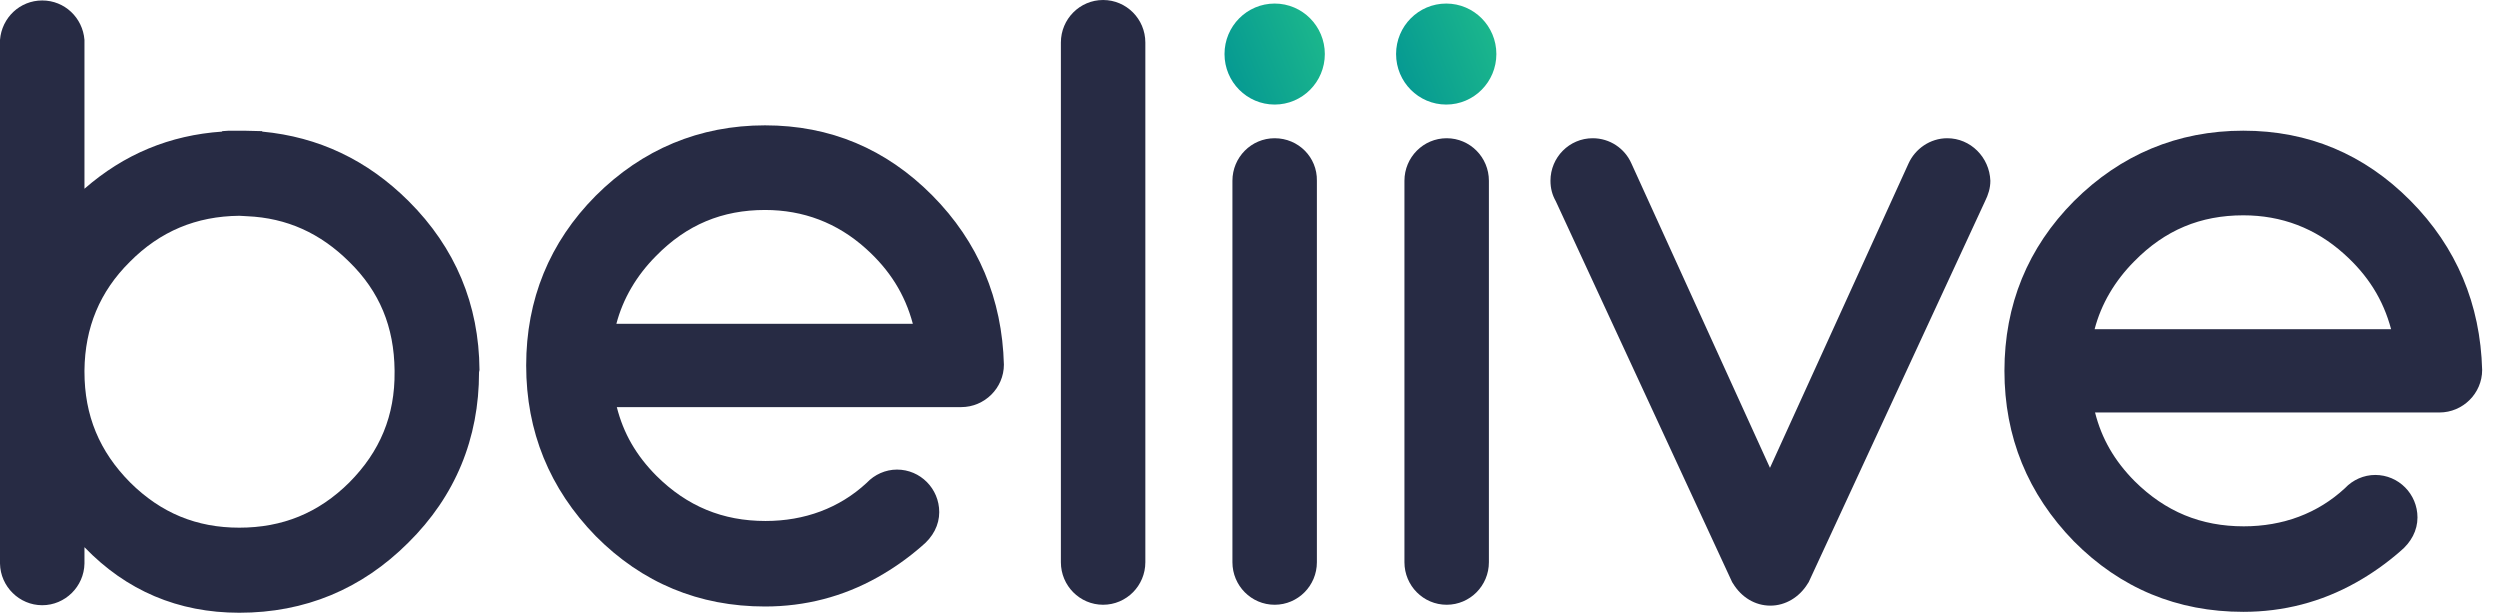
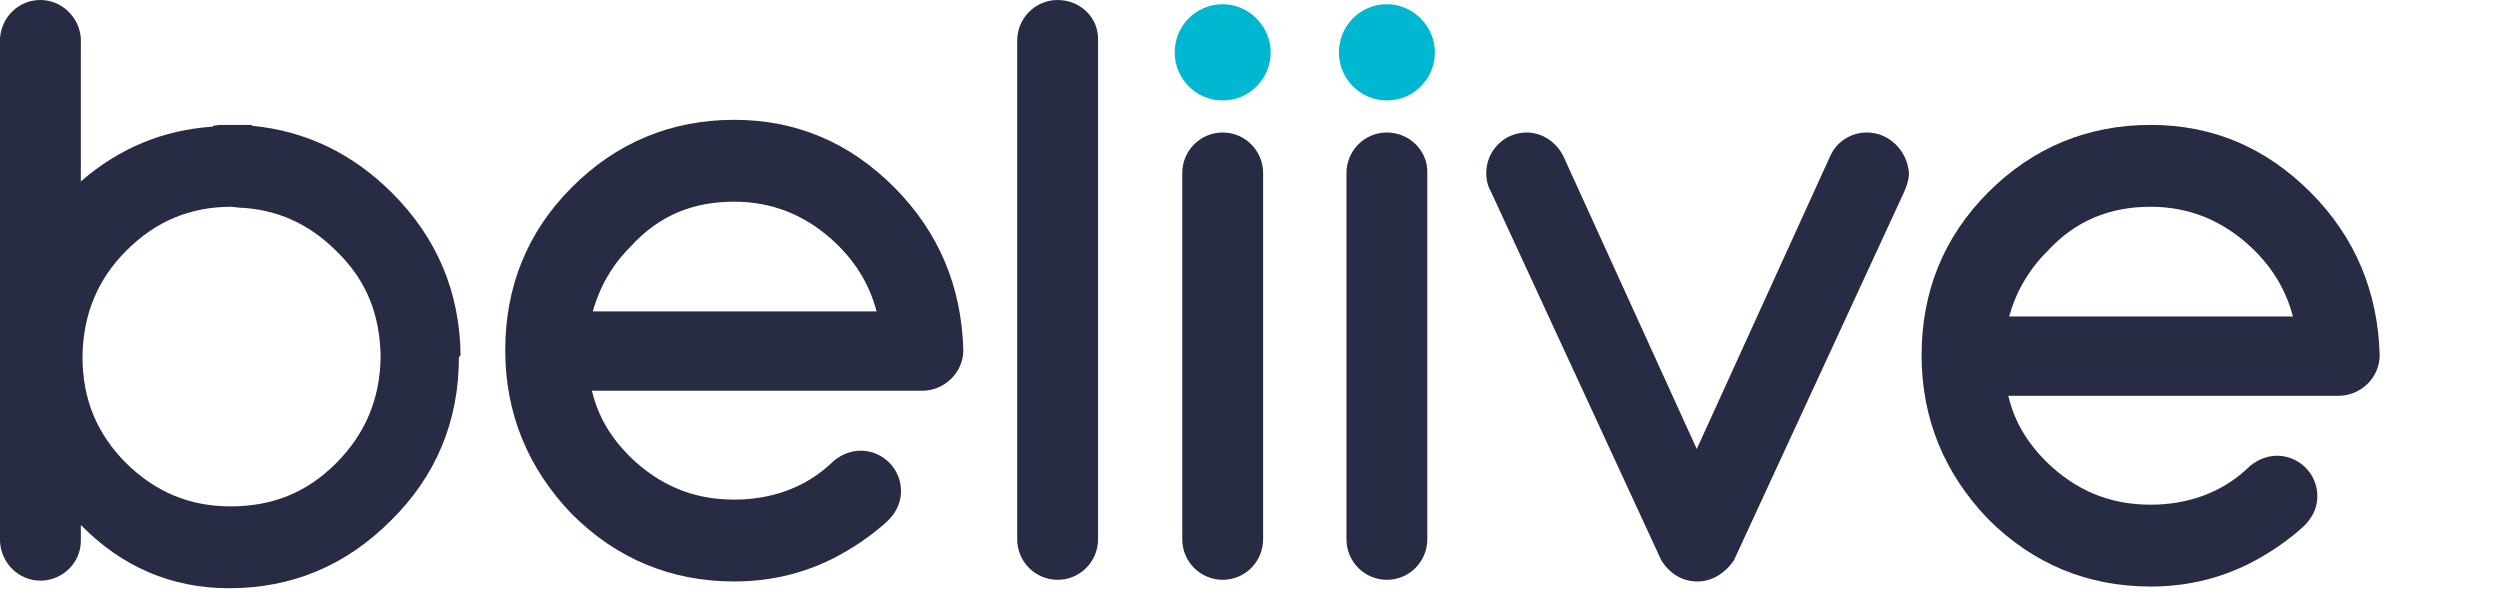
<svg xmlns="http://www.w3.org/2000/svg" width="102" height="25" viewBox="0 0 102 25" fill="none">
-   <path d="M19.563 15.094C19.545 12.419 18.576 10.105 16.673 8.207C14.986 6.526 12.994 5.586 10.697 5.369V5.351L9.961 5.333C9.907 5.333 9.853 5.333 9.799 5.333H9.333L9.063 5.351V5.369C6.928 5.514 5.061 6.291 3.446 7.701V1.627C3.374 0.724 2.638 0.019 1.723 0.019C0.808 0.019 0.072 0.724 0 1.627C0 1.664 0 1.7 0 1.754V15.094V15.13V22.994C0.018 23.933 0.79 24.693 1.723 24.693C2.656 24.693 3.428 23.933 3.446 22.994V22.325C5.151 24.096 7.269 25 9.763 25C12.438 25 14.753 24.042 16.655 22.144C18.576 20.246 19.545 17.896 19.545 15.185L19.563 15.094ZM14.25 19.686C12.994 20.933 11.522 21.529 9.763 21.529C8.023 21.529 6.569 20.933 5.312 19.686C4.056 18.42 3.446 16.956 3.446 15.167V15.112C3.464 13.359 4.074 11.895 5.295 10.684C6.533 9.436 8.005 8.822 9.763 8.804L10.086 8.822C11.702 8.894 13.066 9.509 14.25 10.684C15.489 11.895 16.081 13.341 16.099 15.112V15.167C16.117 16.956 15.507 18.42 14.25 19.686Z" fill="#272B44" />
-   <path d="M38.034 7.97C36.149 6.072 33.87 5.114 31.214 5.114C28.54 5.114 26.206 6.09 24.304 7.988C22.42 9.886 21.468 12.218 21.468 14.911C21.468 17.605 22.42 19.936 24.304 21.871C26.206 23.787 28.522 24.745 31.214 24.745C32.847 24.745 34.391 24.347 35.808 23.552C36.455 23.19 37.065 22.756 37.603 22.286C38.07 21.907 38.321 21.419 38.321 20.895C38.321 19.936 37.549 19.159 36.598 19.159C36.132 19.159 35.683 19.358 35.36 19.701C34.247 20.732 32.829 21.256 31.232 21.256C29.491 21.256 28.037 20.66 26.781 19.412C25.955 18.581 25.435 17.677 25.166 16.61H39.218C40.17 16.61 40.959 15.833 40.959 14.875C40.888 12.2 39.918 9.868 38.034 7.97ZM31.214 8.567C32.775 8.567 34.157 9.091 35.324 10.139C36.293 11.007 36.921 12.001 37.244 13.212H25.148C25.417 12.182 25.973 11.242 26.763 10.447C28.019 9.163 29.473 8.567 31.214 8.567Z" fill="#272B44" />
-   <path d="M45.007 0C44.056 0 43.284 0.777 43.284 1.735V22.939C43.284 23.897 44.056 24.674 45.007 24.674C45.958 24.674 46.73 23.897 46.73 22.939V1.735C46.73 0.777 45.958 0 45.007 0Z" fill="#272B44" />
-   <path d="M52.006 5.64C51.055 5.64 50.283 6.417 50.283 7.375V22.939C50.283 23.897 51.055 24.674 52.006 24.674C52.957 24.674 53.729 23.897 53.729 22.939V7.375C53.747 6.417 52.975 5.64 52.006 5.64Z" fill="#272B44" />
-   <path d="M59.024 5.64C58.073 5.64 57.301 6.417 57.301 7.375V22.939C57.301 23.897 58.073 24.674 59.024 24.674C59.975 24.674 60.747 23.897 60.747 22.939V7.375C60.747 6.417 59.975 5.64 59.024 5.64Z" fill="#272B44" />
-   <path d="M79.448 5.64C78.748 5.64 78.138 6.074 77.868 6.67L72.215 19.088L66.562 6.67C66.292 6.056 65.682 5.64 64.982 5.64C64.031 5.64 63.259 6.417 63.259 7.375C63.259 7.682 63.331 7.954 63.475 8.207L70.672 23.752L70.707 23.806C71.049 24.367 71.605 24.71 72.233 24.71C72.843 24.71 73.418 24.367 73.758 23.806L73.794 23.752L80.991 8.207C81.117 7.954 81.207 7.682 81.207 7.375C81.171 6.417 80.399 5.64 79.448 5.64Z" fill="#272B44" />
-   <path d="M98.346 8.188C96.462 6.29 94.183 5.332 91.526 5.332C88.852 5.332 86.519 6.309 84.617 8.207C82.732 10.105 81.781 12.436 81.781 15.13C81.781 17.823 82.732 20.155 84.617 22.089C86.519 24.005 88.834 24.963 91.526 24.963C93.16 24.963 94.703 24.566 96.121 23.77C96.767 23.409 97.377 22.975 97.916 22.505C98.382 22.125 98.633 21.637 98.633 21.113C98.633 20.155 97.862 19.378 96.911 19.378C96.444 19.378 95.995 19.576 95.672 19.92C94.559 20.95 93.142 21.474 91.544 21.474C89.803 21.474 88.35 20.878 87.093 19.631C86.268 18.799 85.747 17.895 85.478 16.829H99.531C100.482 16.829 101.272 16.052 101.272 15.094C101.2 12.418 100.231 10.086 98.346 8.188ZM91.526 8.785C93.088 8.785 94.47 9.309 95.636 10.358C96.606 11.225 97.234 12.22 97.557 13.431H85.46C85.729 12.4 86.286 11.46 87.075 10.665C88.332 9.382 89.785 8.785 91.526 8.785Z" fill="#272B44" />
-   <path d="M52.007 4.266C53.136 4.266 54.053 3.343 54.053 2.205C54.053 1.067 53.136 0.145 52.007 0.145C50.877 0.145 49.96 1.067 49.96 2.205C49.96 3.343 50.877 4.266 52.007 4.266Z" fill="url(#paint0_linear)" />
-   <path d="M59.006 4.266C60.136 4.266 61.052 3.343 61.052 2.205C61.052 1.067 60.136 0.145 59.006 0.145C57.876 0.145 56.96 1.067 56.96 2.205C56.96 3.343 57.876 4.266 59.006 4.266Z" fill="url(#paint1_linear)" />
-   <defs>
-     <linearGradient id="paint0_linear" x1="50.127" y1="2.994" x2="53.911" y2="1.447" gradientUnits="userSpaceOnUse">
-       <stop stop-color="#069A92" />
-       <stop offset="1" stop-color="#1BB68C" />
-     </linearGradient>
-     <linearGradient id="paint1_linear" x1="57.127" y1="2.994" x2="60.91" y2="1.448" gradientUnits="userSpaceOnUse">
-       <stop stop-color="#069A92" />
-       <stop offset="1" stop-color="#1BB68C" />
-     </linearGradient>
-   </defs>
+   <path d="M18.793 14.496C18.759 11.914 17.831 9.71 16.01 7.885C14.395 6.267 12.471 5.337 10.273 5.131V5.096H9.585C9.517 5.096 9.482 5.096 9.414 5.096H8.967L8.692 5.131V5.165C6.631 5.303 4.844 6.06 3.298 7.403V1.55C3.229 0.689 2.508 0 1.649 0C0.756 0 0.069 0.689 0 1.55C0 1.584 0 1.618 0 1.687V14.496V14.531V22.072C0.034 22.967 0.756 23.69 1.649 23.69C2.542 23.69 3.298 22.967 3.298 22.072V21.418C4.947 23.105 6.974 24 9.345 24C11.922 24 14.12 23.07 15.941 21.245C17.797 19.42 18.724 17.182 18.724 14.565L18.793 14.496ZM13.708 18.904C12.506 20.109 11.097 20.66 9.414 20.66C7.73 20.66 6.356 20.075 5.153 18.904C3.951 17.699 3.367 16.287 3.367 14.565V14.496C3.401 12.809 3.985 11.397 5.153 10.227C6.356 9.022 7.765 8.436 9.448 8.436L9.757 8.471C11.303 8.539 12.609 9.125 13.742 10.261C14.945 11.432 15.495 12.809 15.529 14.531V14.6C15.495 16.287 14.911 17.699 13.708 18.904Z" fill="#272B44" />
+   <path d="M36.486 7.644C34.666 5.819 32.501 4.889 29.959 4.889C27.382 4.889 25.149 5.819 23.328 7.644C21.507 9.469 20.614 11.707 20.614 14.29C20.614 16.872 21.541 19.11 23.328 20.97C25.149 22.795 27.382 23.724 29.959 23.724C31.539 23.724 33.016 23.346 34.356 22.588C34.975 22.244 35.559 21.831 36.074 21.383C36.521 21.004 36.761 20.557 36.761 20.04C36.761 19.11 36.005 18.387 35.112 18.387C34.666 18.387 34.219 18.594 33.91 18.904C32.845 19.902 31.47 20.384 29.959 20.384C28.275 20.384 26.901 19.799 25.698 18.628C24.908 17.836 24.393 16.976 24.152 15.943H37.62C38.548 15.943 39.304 15.185 39.304 14.29C39.235 11.707 38.307 9.469 36.486 7.644ZM29.959 8.229C31.47 8.229 32.776 8.746 33.91 9.745C34.837 10.571 35.456 11.535 35.765 12.706H24.187C24.462 11.707 24.977 10.812 25.733 10.054C26.901 8.78 28.275 8.229 29.959 8.229Z" fill="#272B44" />
+   <path d="M43.151 0C42.224 0 41.502 0.758 41.502 1.653V22.003C41.502 22.933 42.258 23.656 43.151 23.656C44.079 23.656 44.801 22.898 44.801 22.003V1.653C44.835 0.723 44.079 0 43.151 0Z" fill="#272B44" />
+   <path d="M49.885 5.406C48.958 5.406 48.236 6.164 48.236 7.059V22.003C48.236 22.933 48.992 23.656 49.885 23.656C50.813 23.656 51.535 22.898 51.535 22.003V7.059C51.535 6.164 50.813 5.406 49.885 5.406Z" fill="#272B44" />
+   <path d="M56.585 5.406C55.657 5.406 54.936 6.164 54.936 7.059V22.003C54.936 22.933 55.692 23.656 56.585 23.656C57.513 23.656 58.234 22.898 58.234 22.003V7.059C58.268 6.164 57.513 5.406 56.585 5.406Z" fill="#272B44" />
+   <path d="M76.168 5.406C75.481 5.406 74.897 5.819 74.656 6.405L69.228 18.319L63.8 6.405C63.525 5.819 62.941 5.406 62.288 5.406C61.36 5.406 60.639 6.164 60.639 7.059C60.639 7.369 60.708 7.61 60.845 7.851L67.751 22.795L67.785 22.864C68.129 23.415 68.644 23.724 69.262 23.724C69.846 23.724 70.396 23.38 70.74 22.864L70.774 22.795L77.68 7.851C77.783 7.61 77.886 7.334 77.886 7.059C77.817 6.164 77.096 5.406 76.168 5.406Z" fill="#272B44" />
+   <path d="M94.274 7.851C92.453 6.026 90.288 5.096 87.746 5.096C85.169 5.096 82.936 6.026 81.115 7.851C79.294 9.676 78.401 11.914 78.401 14.496C78.401 17.079 79.329 19.317 81.115 21.177C82.936 23.002 85.169 23.931 87.746 23.931C89.326 23.931 90.804 23.552 92.144 22.795C92.762 22.451 93.346 22.037 93.862 21.59C94.308 21.211 94.549 20.763 94.549 20.247C94.549 19.317 93.793 18.594 92.9 18.594C92.453 18.594 92.006 18.801 91.697 19.11C90.632 20.109 89.258 20.591 87.746 20.591C86.063 20.591 84.688 20.006 83.486 18.835C82.696 18.043 82.18 17.182 81.94 16.149H95.407C96.335 16.149 97.091 15.392 97.091 14.496C97.022 11.914 96.095 9.676 94.274 7.851ZM87.746 8.436C89.258 8.436 90.563 8.953 91.697 9.951C92.625 10.778 93.243 11.742 93.552 12.912H81.974C82.249 11.914 82.764 11.019 83.52 10.261C84.688 8.987 86.097 8.436 87.746 8.436Z" fill="#272B44" />
+   <path d="M49.885 4.098C50.985 4.098 51.844 3.202 51.844 2.135C51.844 1.067 50.95 0.172 49.885 0.172C48.786 0.172 47.927 1.067 47.927 2.135C47.927 3.202 48.786 4.098 49.885 4.098Z" fill="#00B7D2" />
+   <path d="M56.585 4.098C57.684 4.098 58.543 3.202 58.543 2.135C58.543 1.067 57.65 0.172 56.585 0.172C55.486 0.172 54.627 1.067 54.627 2.135C54.627 3.202 55.486 4.098 56.585 4.098Z" fill="#00B7D2" />
</svg>
